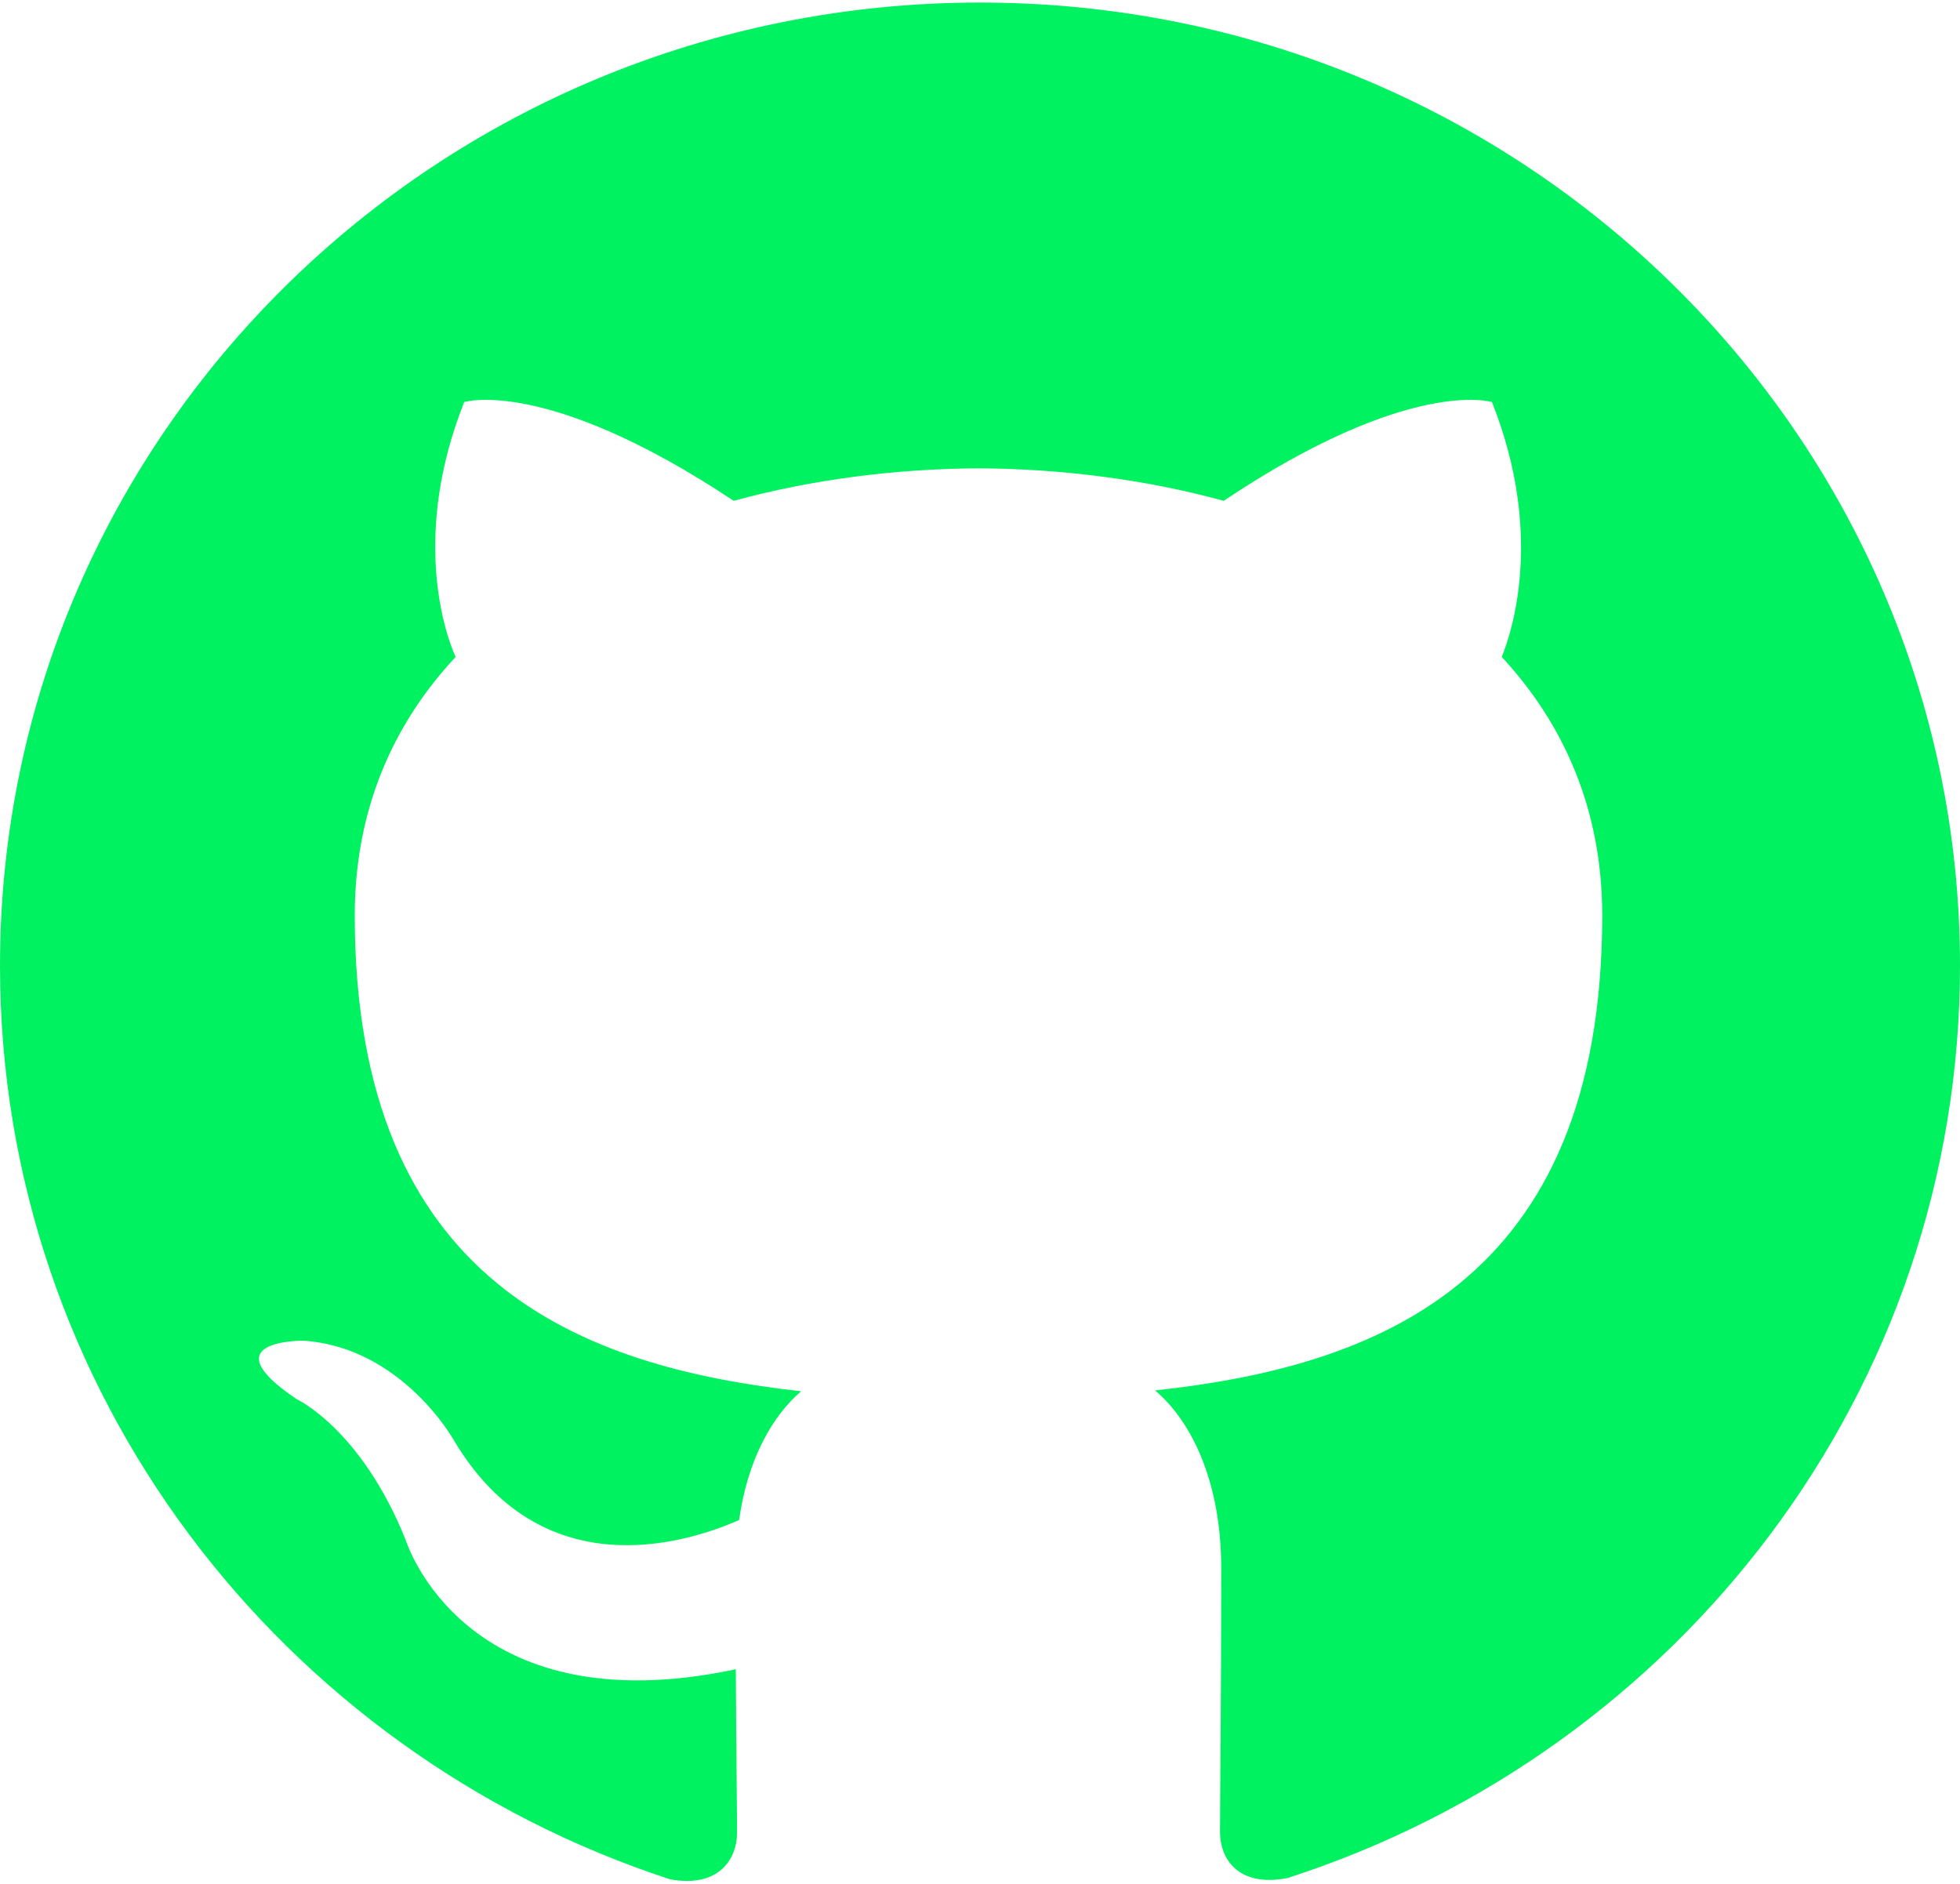
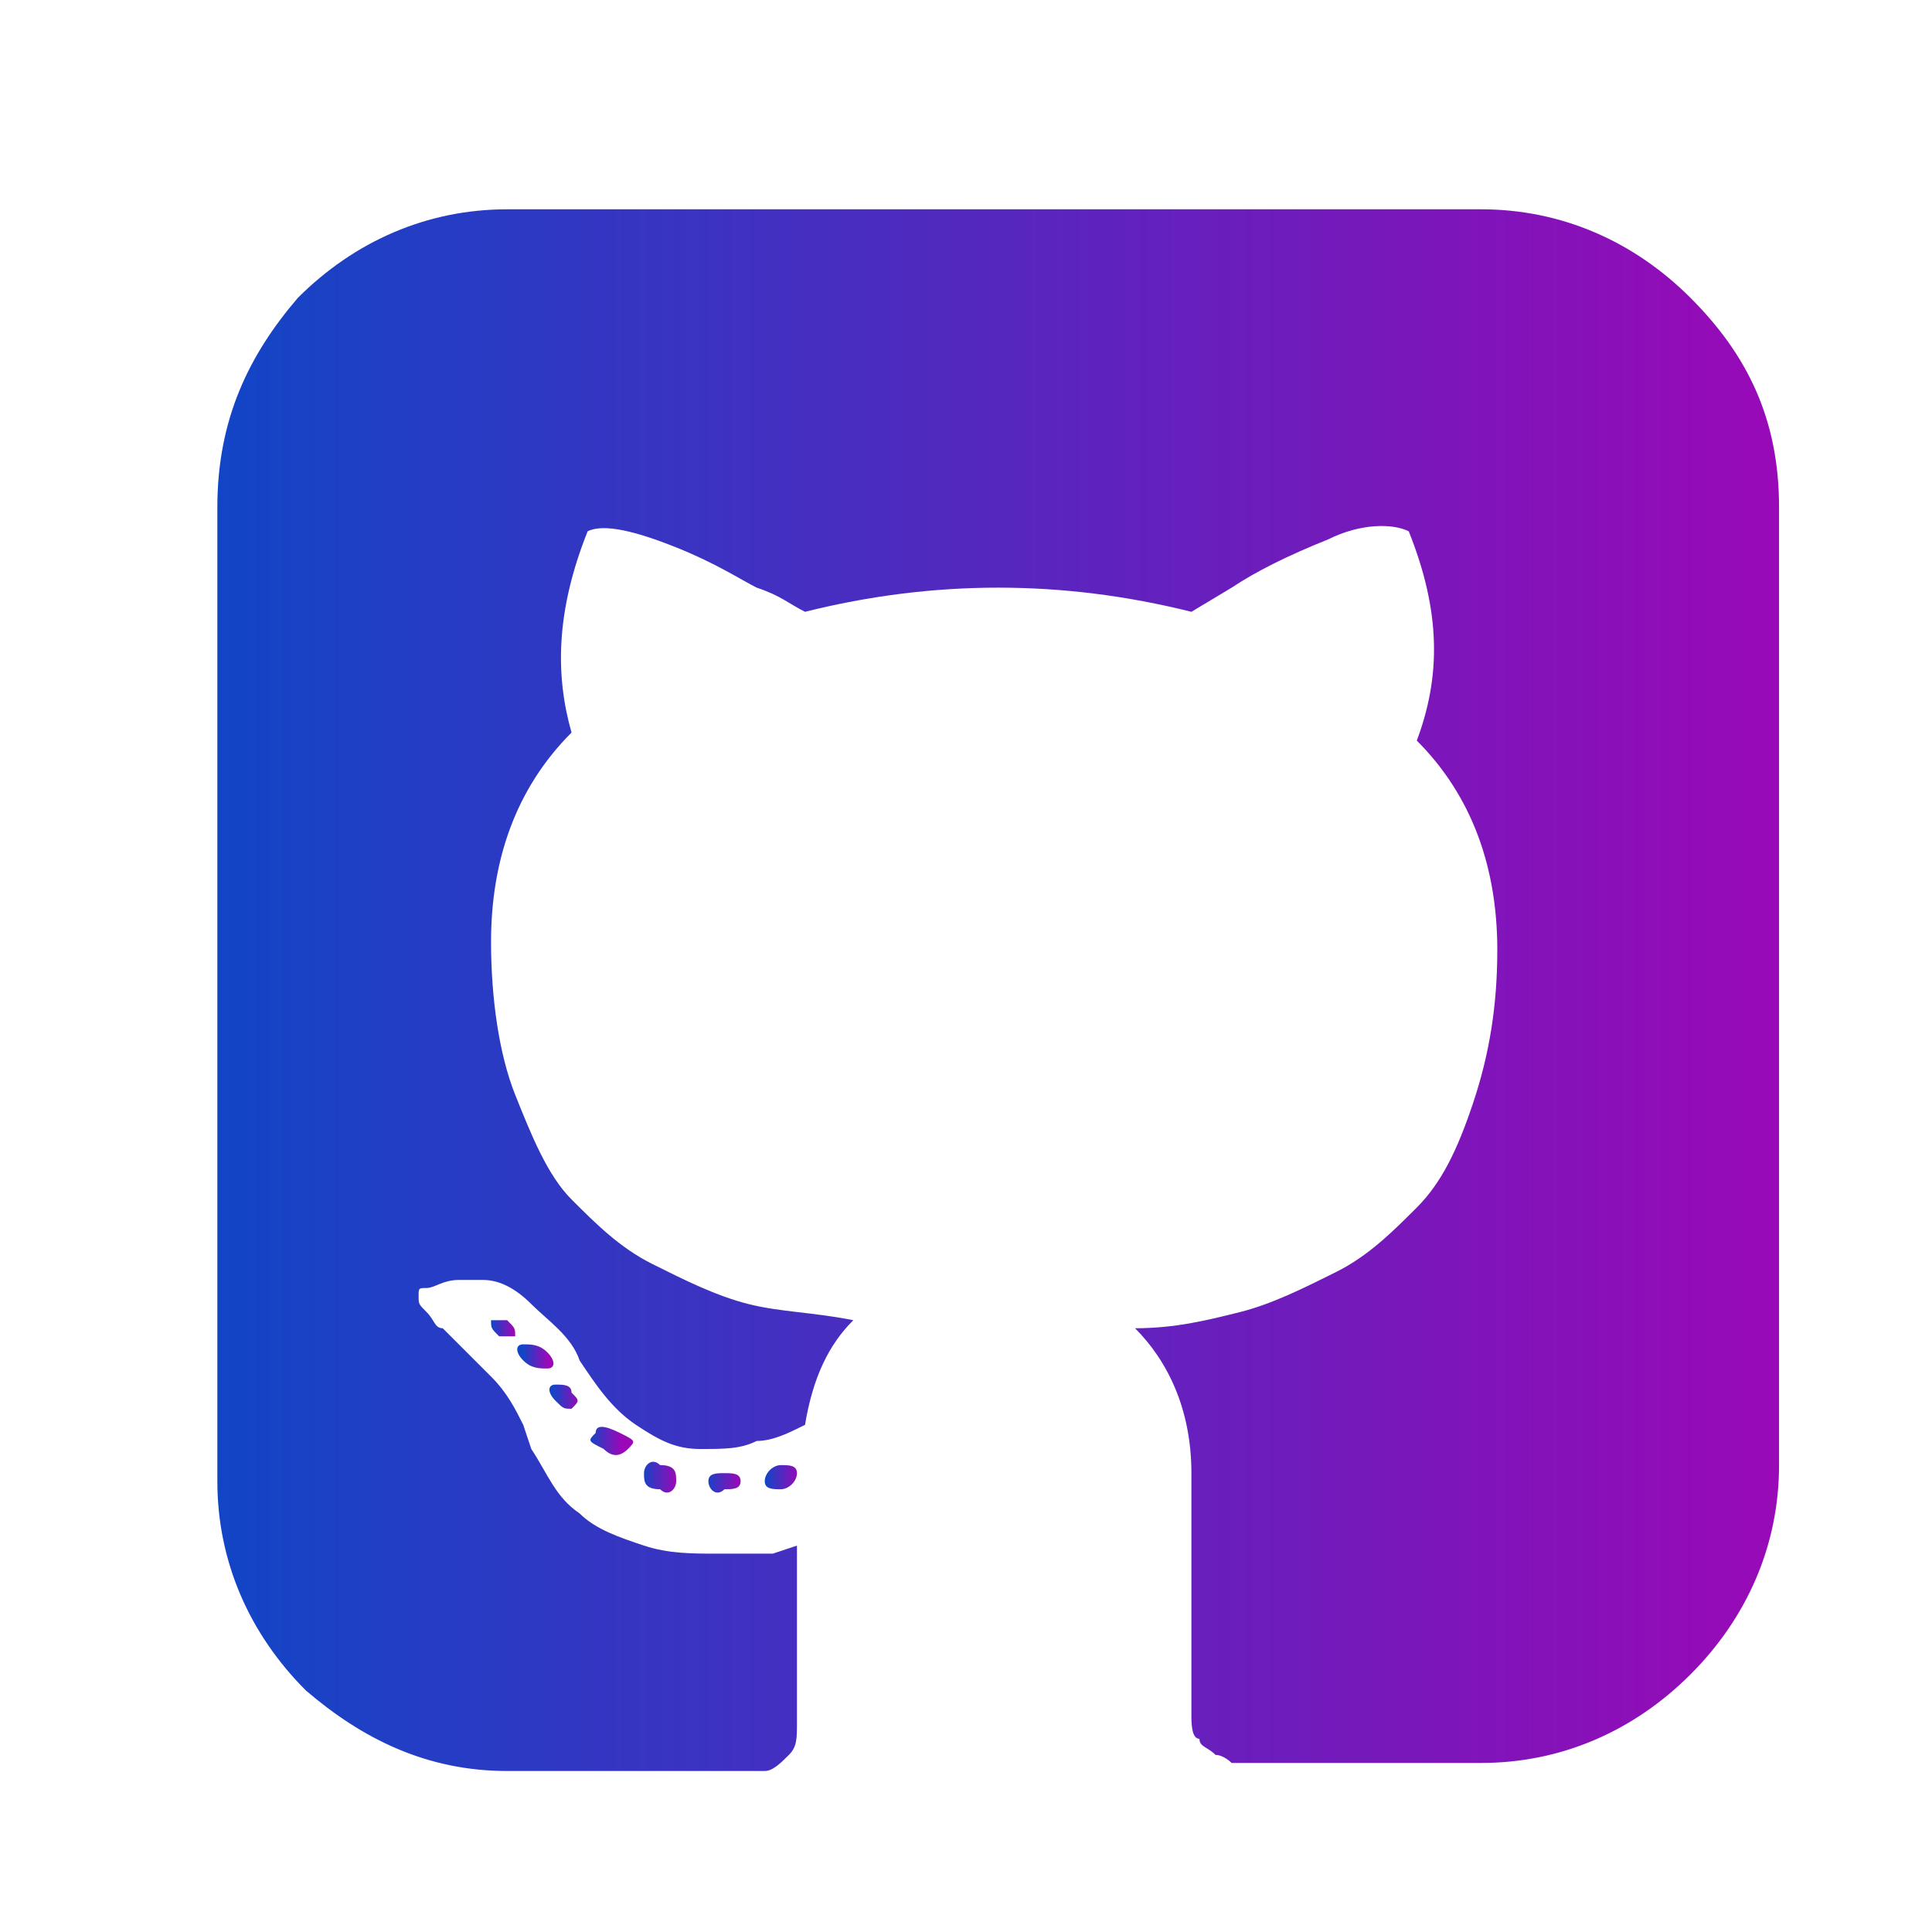
- <svg xmlns="http://www.w3.org/2000/svg" width="512" height="492" viewBox="0 0 512 492" fill="none">
-   <path d="M256 0.667C114.56 0.667 0 113.307 0 252.229C0 363.397 73.344 457.669 175.04 490.907C187.84 493.275 192.533 485.488 192.533 478.811C192.533 472.837 192.32 457.008 192.213 436.037C121.003 451.205 105.984 402.288 105.984 402.288C94.336 373.253 77.504 365.488 77.504 365.488C54.315 349.893 79.296 350.213 79.296 350.213C105.003 351.963 118.507 376.133 118.507 376.133C141.333 414.597 178.432 403.483 193.067 397.061C195.371 380.784 201.963 369.712 209.28 363.419C152.427 357.125 92.672 335.493 92.672 239.109C92.672 211.653 102.592 189.211 119.019 171.611C116.139 165.253 107.499 139.675 121.259 105.029C121.259 105.029 142.699 98.288 191.659 130.821C212.139 125.232 233.899 122.459 255.659 122.331C277.419 122.459 299.179 125.232 319.659 130.821C368.299 98.288 389.739 105.029 389.739 105.029C403.499 139.675 394.859 165.253 392.299 171.611C408.619 189.211 418.539 211.653 418.539 239.109C418.539 335.749 358.699 357.019 301.739 363.205C310.699 370.757 319.019 386.181 319.019 409.755C319.019 443.419 318.699 470.469 318.699 478.64C318.699 485.232 323.179 493.104 336.299 490.587C438.72 457.563 512 363.227 512 252.229C512 113.307 397.376 0.667 256 0.667V0.667Z" fill="#00F260" />
+ <svg xmlns="http://www.w3.org/2000/svg" version="1.1" id="Layer_1" x="0px" y="0px" viewBox="0 0 24 24" style="enable-background:new 0 0 24 24;" xml:space="preserve">
+   <style type="text/css">
+ 	.st0{fill:url(#SVGID_1_);}
+ 	.st1{fill:url(#SVGID_2_);}
+ 	.st2{fill:url(#SVGID_3_);}
+ 	.st3{fill:url(#SVGID_4_);}
+ 	.st4{fill:url(#SVGID_5_);}
+ 	.st5{fill:url(#SVGID_6_);}
+ 	.st6{fill:url(#SVGID_7_);}
+ 	.st7{fill:url(#SVGID_8_);}
+ 	.st8{fill:url(#SVGID_9_);}
+ 	.st9{fill:url(#SVGID_10_);}
+ 	.st10{fill:url(#SVGID_11_);}
+ 	.st11{fill:url(#SVGID_12_);}
+ 	.st12{fill:url(#SVGID_13_);}
+ 	.st13{fill:url(#SVGID_14_);}
+ 	.st14{fill:url(#SVGID_15_);}
+ 	.st15{fill:url(#SVGID_16_);}
+ 	.st16{fill:url(#SVGID_17_);}
+ 	.st17{fill:url(#SVGID_18_);}
+ 	.st18{fill:url(#SVGID_19_);}
+ 	.st19{fill:url(#SVGID_20_);}
+ 	.st20{fill:url(#SVGID_21_);}
+ 	.st21{fill:url(#SVGID_22_);}
+ 	.st22{fill:url(#SVGID_23_);}
+ 	.st23{fill:url(#SVGID_24_);}
+ 	.st24{fill:url(#SVGID_25_);}
+ 	.st25{fill:url(#SVGID_26_);}
+ 	.st26{fill:url(#SVGID_27_);}
+ 	.st27{fill:url(#SVGID_28_);}
+ 	.st28{fill:url(#SVGID_29_);}
+ 	.st29{fill:url(#SVGID_30_);}
+ 	.st30{fill:url(#SVGID_31_);}
+ 	.st31{fill:url(#SVGID_32_);}
+ 	.st32{fill:url(#SVGID_33_);}
+ 	.st33{fill:url(#SVGID_34_);}
+ 	.st34{fill:url(#SVGID_35_);}
+ 	.st35{fill:url(#SVGID_36_);}
+ 	.st36{fill:url(#SVGID_37_);}
+ 	.st37{fill:url(#SVGID_38_);}
+ 	.st38{fill:url(#SVGID_39_);}
+ 	.st39{fill:url(#SVGID_40_);}
+ 	.st40{fill:url(#SVGID_41_);}
+ 	.st41{fill:url(#SVGID_42_);}
+ 	.st42{fill:url(#SVGID_43_);}
+ 	.st43{fill:url(#SVGID_44_);}
+ 	.st44{fill:url(#SVGID_45_);}
+ 	.st45{fill:url(#SVGID_46_);}
+ 	.st46{fill:url(#SVGID_47_);}
+ 	.st47{fill:url(#SVGID_48_);}
+ 	.st48{fill:url(#SVGID_49_);}
+ 	.st49{fill:url(#SVGID_50_);}
+ 	.st50{fill:url(#SVGID_51_);}
+ 	.st51{fill:url(#SVGID_52_);}
+ 	.st52{fill:url(#SVGID_53_);}
+ 	.st53{fill:url(#SVGID_54_);}
+ 	.st54{fill:url(#SVGID_55_);}
+ 	.st55{fill:url(#SVGID_56_);}
+ 	.st56{fill:url(#SVGID_57_);}
+ 	.st57{fill:url(#SVGID_58_);}
+ 	.st58{fill:url(#SVGID_59_);}
+ 	.st59{fill:url(#SVGID_60_);}
+ 	.st60{fill:url(#SVGID_61_);}
+ 	.st61{fill:url(#SVGID_62_);}
+ 	.st62{fill:url(#SVGID_63_);}
+ 	.st63{fill:url(#SVGID_64_);}
+ 	.st64{fill:url(#SVGID_65_);}
+ 	.st65{fill:url(#SVGID_66_);}
+ 	.st66{fill:url(#SVGID_67_);}
+ 	.st67{fill:url(#SVGID_68_);}
+ 	.st68{fill:url(#SVGID_69_);}
+ 	.st69{fill:url(#SVGID_70_);}
+ 	.st70{fill:url(#SVGID_71_);}
+ 	.st71{fill:url(#SVGID_72_);}
+ 	.st72{fill:url(#SVGID_73_);}
+ 	.st73{fill:url(#SVGID_74_);}
+ 	.st74{fill:url(#SVGID_75_);}
+ 	.st75{fill:url(#SVGID_76_);}
+ 	.st76{fill:url(#SVGID_77_);}
+ 	.st77{fill:url(#SVGID_78_);}
+ 	.st78{fill:url(#SVGID_79_);}
+ 	.st79{fill:url(#SVGID_80_);}
+ 	.st80{fill:url(#SVGID_81_);}
+ 	.st81{fill:url(#SVGID_82_);}
+ 	.st82{fill:url(#SVGID_83_);}
+ 	.st83{fill:url(#SVGID_84_);}
+ 	.st84{fill:url(#SVGID_85_);}
+ 	.st85{fill:url(#SVGID_86_);}
+ 	.st86{fill:url(#SVGID_87_);}
+ 	.st87{fill:url(#SVGID_88_);}
+ 	.st88{fill:url(#SVGID_89_);}
+ 	.st89{fill:url(#SVGID_90_);}
+ 	.st90{fill:url(#SVGID_91_);}
+ 	.st91{fill:url(#SVGID_92_);}
+ 	.st92{fill:url(#SVGID_93_);}
+ 	.st93{fill:url(#SVGID_94_);}
+ 	.st94{fill:url(#SVGID_95_);}
+ 	.st95{fill:url(#SVGID_96_);}
+ 	.st96{fill:url(#SVGID_97_);}
+ 	.st97{fill:url(#SVGID_98_);}
+ 	.st98{fill:url(#SVGID_99_);}
+ 	.st99{fill:url(#SVGID_100_);}
+ 	.st100{fill:url(#SVGID_101_);}
+ 	.st101{fill:url(#SVGID_102_);}
+ 	.st102{fill:url(#SVGID_103_);}
+ 	.st103{fill:url(#SVGID_104_);}
+ 	.st104{fill:url(#SVGID_105_);}
+ 	.st105{fill:url(#SVGID_106_);}
+ 	.st106{fill:url(#SVGID_107_);}
+ 	.st107{fill:url(#SVGID_108_);}
+ 	.st108{fill:url(#SVGID_109_);}
+ 	.st109{fill:url(#SVGID_110_);}
+ 	.st110{fill:url(#SVGID_111_);}
+ 	.st111{fill:url(#SVGID_112_);}
+ 	.st112{fill:url(#SVGID_113_);}
+ 	.st113{fill:url(#SVGID_114_);}
+ </style>
+   <g>
+     <g>
+       <g>
+         <linearGradient id="SVGID_1_" gradientUnits="userSpaceOnUse" x1="9.513" y1="18.351" x2="9.922" y2="18.351">
+           <stop offset="0" style="stop-color:#1245C6" />
+           <stop offset="1" style="stop-color:#9909B7" />
+         </linearGradient>
+         <path class="st0" d="M9.7,18.2c-0.1,0-0.2,0.1-0.2,0.2c0,0.1,0.1,0.1,0.2,0.1c0.1,0,0.2-0.1,0.2-0.2C9.9,18.2,9.8,18.2,9.7,18.2z     " />
+         <linearGradient id="SVGID_2_" gradientUnits="userSpaceOnUse" x1="8.771" y1="18.441" x2="9.187" y2="18.441">
+           <stop offset="0" style="stop-color:#1245C6" />
+           <stop offset="1" style="stop-color:#9909B7" />
+         </linearGradient>
+         <path class="st1" d="M9,18.3c-0.1,0-0.2,0-0.2,0.1c0,0.1,0.1,0.2,0.2,0.1c0.1,0,0.2,0,0.2-0.1C9.2,18.3,9.1,18.3,9,18.3z" />
+         <linearGradient id="SVGID_3_" gradientUnits="userSpaceOnUse" x1="7.979" y1="18.32" x2="8.398" y2="18.32">
+           <stop offset="0" style="stop-color:#1245C6" />
+           <stop offset="1" style="stop-color:#9909B7" />
+         </linearGradient>
+         <path class="st2" d="M8,18.3c0,0.1,0,0.2,0.2,0.2c0.1,0.1,0.2,0,0.2-0.1c0-0.1,0-0.2-0.2-0.2C8.1,18.1,8,18.2,8,18.3z" />
+         <linearGradient id="SVGID_4_" gradientUnits="userSpaceOnUse" x1="2.701" y1="12.308" x2="22.085" y2="12.308">
+           <stop offset="0" style="stop-color:#1245C6" />
+           <stop offset="1" style="stop-color:#9909B7" />
+         </linearGradient>
+         <path class="st3" d="M21,3.7c-0.7-0.7-1.6-1.1-2.6-1.1H6.3c-1,0-1.9,0.4-2.6,1.1C3.1,4.4,2.7,5.2,2.7,6.3v12.1     c0,1,0.4,1.9,1.1,2.6C4.5,21.6,5.3,22,6.3,22h2.8c0.2,0,0.3,0,0.4,0c0.1,0,0.2-0.1,0.3-0.2c0.1-0.1,0.1-0.2,0.1-0.4     c0,0,0-0.3,0-0.9c0-0.5,0-1,0-1.3l-0.3,0.1c-0.2,0-0.4,0-0.7,0c-0.3,0-0.6,0-0.9-0.1c-0.3-0.1-0.6-0.2-0.8-0.4     c-0.3-0.2-0.4-0.5-0.6-0.8l-0.1-0.3c-0.1-0.2-0.2-0.4-0.4-0.6c-0.2-0.2-0.4-0.4-0.5-0.5l-0.1-0.1c-0.1,0-0.1-0.1-0.2-0.2     c-0.1-0.1-0.1-0.1-0.1-0.2c0-0.1,0-0.1,0.1-0.1c0.1,0,0.2-0.1,0.4-0.1l0.3,0c0.2,0,0.4,0.1,0.6,0.3c0.2,0.2,0.5,0.4,0.6,0.7     c0.2,0.3,0.4,0.6,0.7,0.8c0.3,0.2,0.5,0.3,0.8,0.3s0.5,0,0.7-0.1c0.2,0,0.4-0.1,0.6-0.2c0.1-0.6,0.3-1,0.6-1.3     c-0.5-0.1-0.9-0.1-1.3-0.2c-0.4-0.1-0.8-0.3-1.2-0.5c-0.4-0.2-0.7-0.5-1-0.8c-0.3-0.3-0.5-0.8-0.7-1.3c-0.2-0.5-0.3-1.2-0.3-1.9     c0-1,0.3-1.9,1-2.6C6.9,8.4,6.9,7.6,7.3,6.6c0.2-0.1,0.6,0,1.1,0.2C8.9,7,9.2,7.2,9.4,7.3C9.7,7.4,9.8,7.5,10,7.6     c0.8-0.2,1.6-0.3,2.4-0.3c0.8,0,1.6,0.1,2.4,0.3l0.5-0.3c0.3-0.2,0.7-0.4,1.2-0.6c0.4-0.2,0.8-0.2,1-0.1c0.4,1,0.4,1.8,0.1,2.6     c0.7,0.7,1,1.6,1,2.6c0,0.7-0.1,1.3-0.3,1.9c-0.2,0.6-0.4,1-0.7,1.3c-0.3,0.3-0.6,0.6-1,0.8c-0.4,0.2-0.8,0.4-1.2,0.5     c-0.4,0.1-0.8,0.2-1.3,0.2c0.4,0.4,0.7,1,0.7,1.8v3c0,0.1,0,0.3,0.1,0.3c0,0.1,0.1,0.1,0.2,0.2c0.1,0,0.2,0.1,0.2,0.1     c0.1,0,0.2,0,0.3,0h2.8c1,0,1.9-0.4,2.6-1.1c0.7-0.7,1.1-1.6,1.1-2.6V6.3C22.1,5.2,21.7,4.4,21,3.7z" />
+         <linearGradient id="SVGID_5_" gradientUnits="userSpaceOnUse" x1="6.498" y1="16.848" x2="6.803" y2="16.848">
+           <stop offset="0" style="stop-color:#1245C6" />
+           <stop offset="1" style="stop-color:#9909B7" />
+         </linearGradient>
+         <path class="st4" d="M6.5,16.7c-0.1,0-0.1,0.1,0,0.2C6.6,17,6.7,17,6.8,17c0.1,0,0.1-0.1,0-0.2C6.7,16.7,6.6,16.7,6.5,16.7z" />
+         <linearGradient id="SVGID_6_" gradientUnits="userSpaceOnUse" x1="6.112" y1="16.478" x2="6.382" y2="16.478">
+           <stop offset="0" style="stop-color:#1245C6" />
+           <stop offset="1" style="stop-color:#9909B7" />
+         </linearGradient>
+         <path class="st5" d="M6.1,16.4c0,0.1,0,0.1,0.1,0.2c0.1,0,0.1,0,0.2,0c0-0.1,0-0.1-0.1-0.2C6.2,16.4,6.1,16.4,6.1,16.4z" />
+         <linearGradient id="SVGID_7_" gradientUnits="userSpaceOnUse" x1="6.872" y1="17.371" x2="7.2" y2="17.371">
+           <stop offset="0" style="stop-color:#1245C6" />
+           <stop offset="1" style="stop-color:#9909B7" />
+         </linearGradient>
+         <path class="st6" d="M6.9,17.2c-0.1,0-0.1,0.1,0,0.2c0.1,0.1,0.1,0.1,0.2,0.1c0.1-0.1,0.1-0.1,0-0.2C7.1,17.2,7,17.2,6.9,17.2z" />
+         <linearGradient id="SVGID_8_" gradientUnits="userSpaceOnUse" x1="7.324" y1="17.924" x2="7.713" y2="17.924">
+           <stop offset="0" style="stop-color:#1245C6" />
+           <stop offset="1" style="stop-color:#9909B7" />
+         </linearGradient>
+         <path class="st7" d="M7.4,17.8c-0.1,0.1-0.1,0.1,0.1,0.2c0.1,0.1,0.2,0.1,0.3,0c0.1-0.1,0.1-0.1-0.1-0.2     C7.5,17.7,7.4,17.7,7.4,17.8z" />
+       </g>
+     </g>
+   </g>
</svg>
